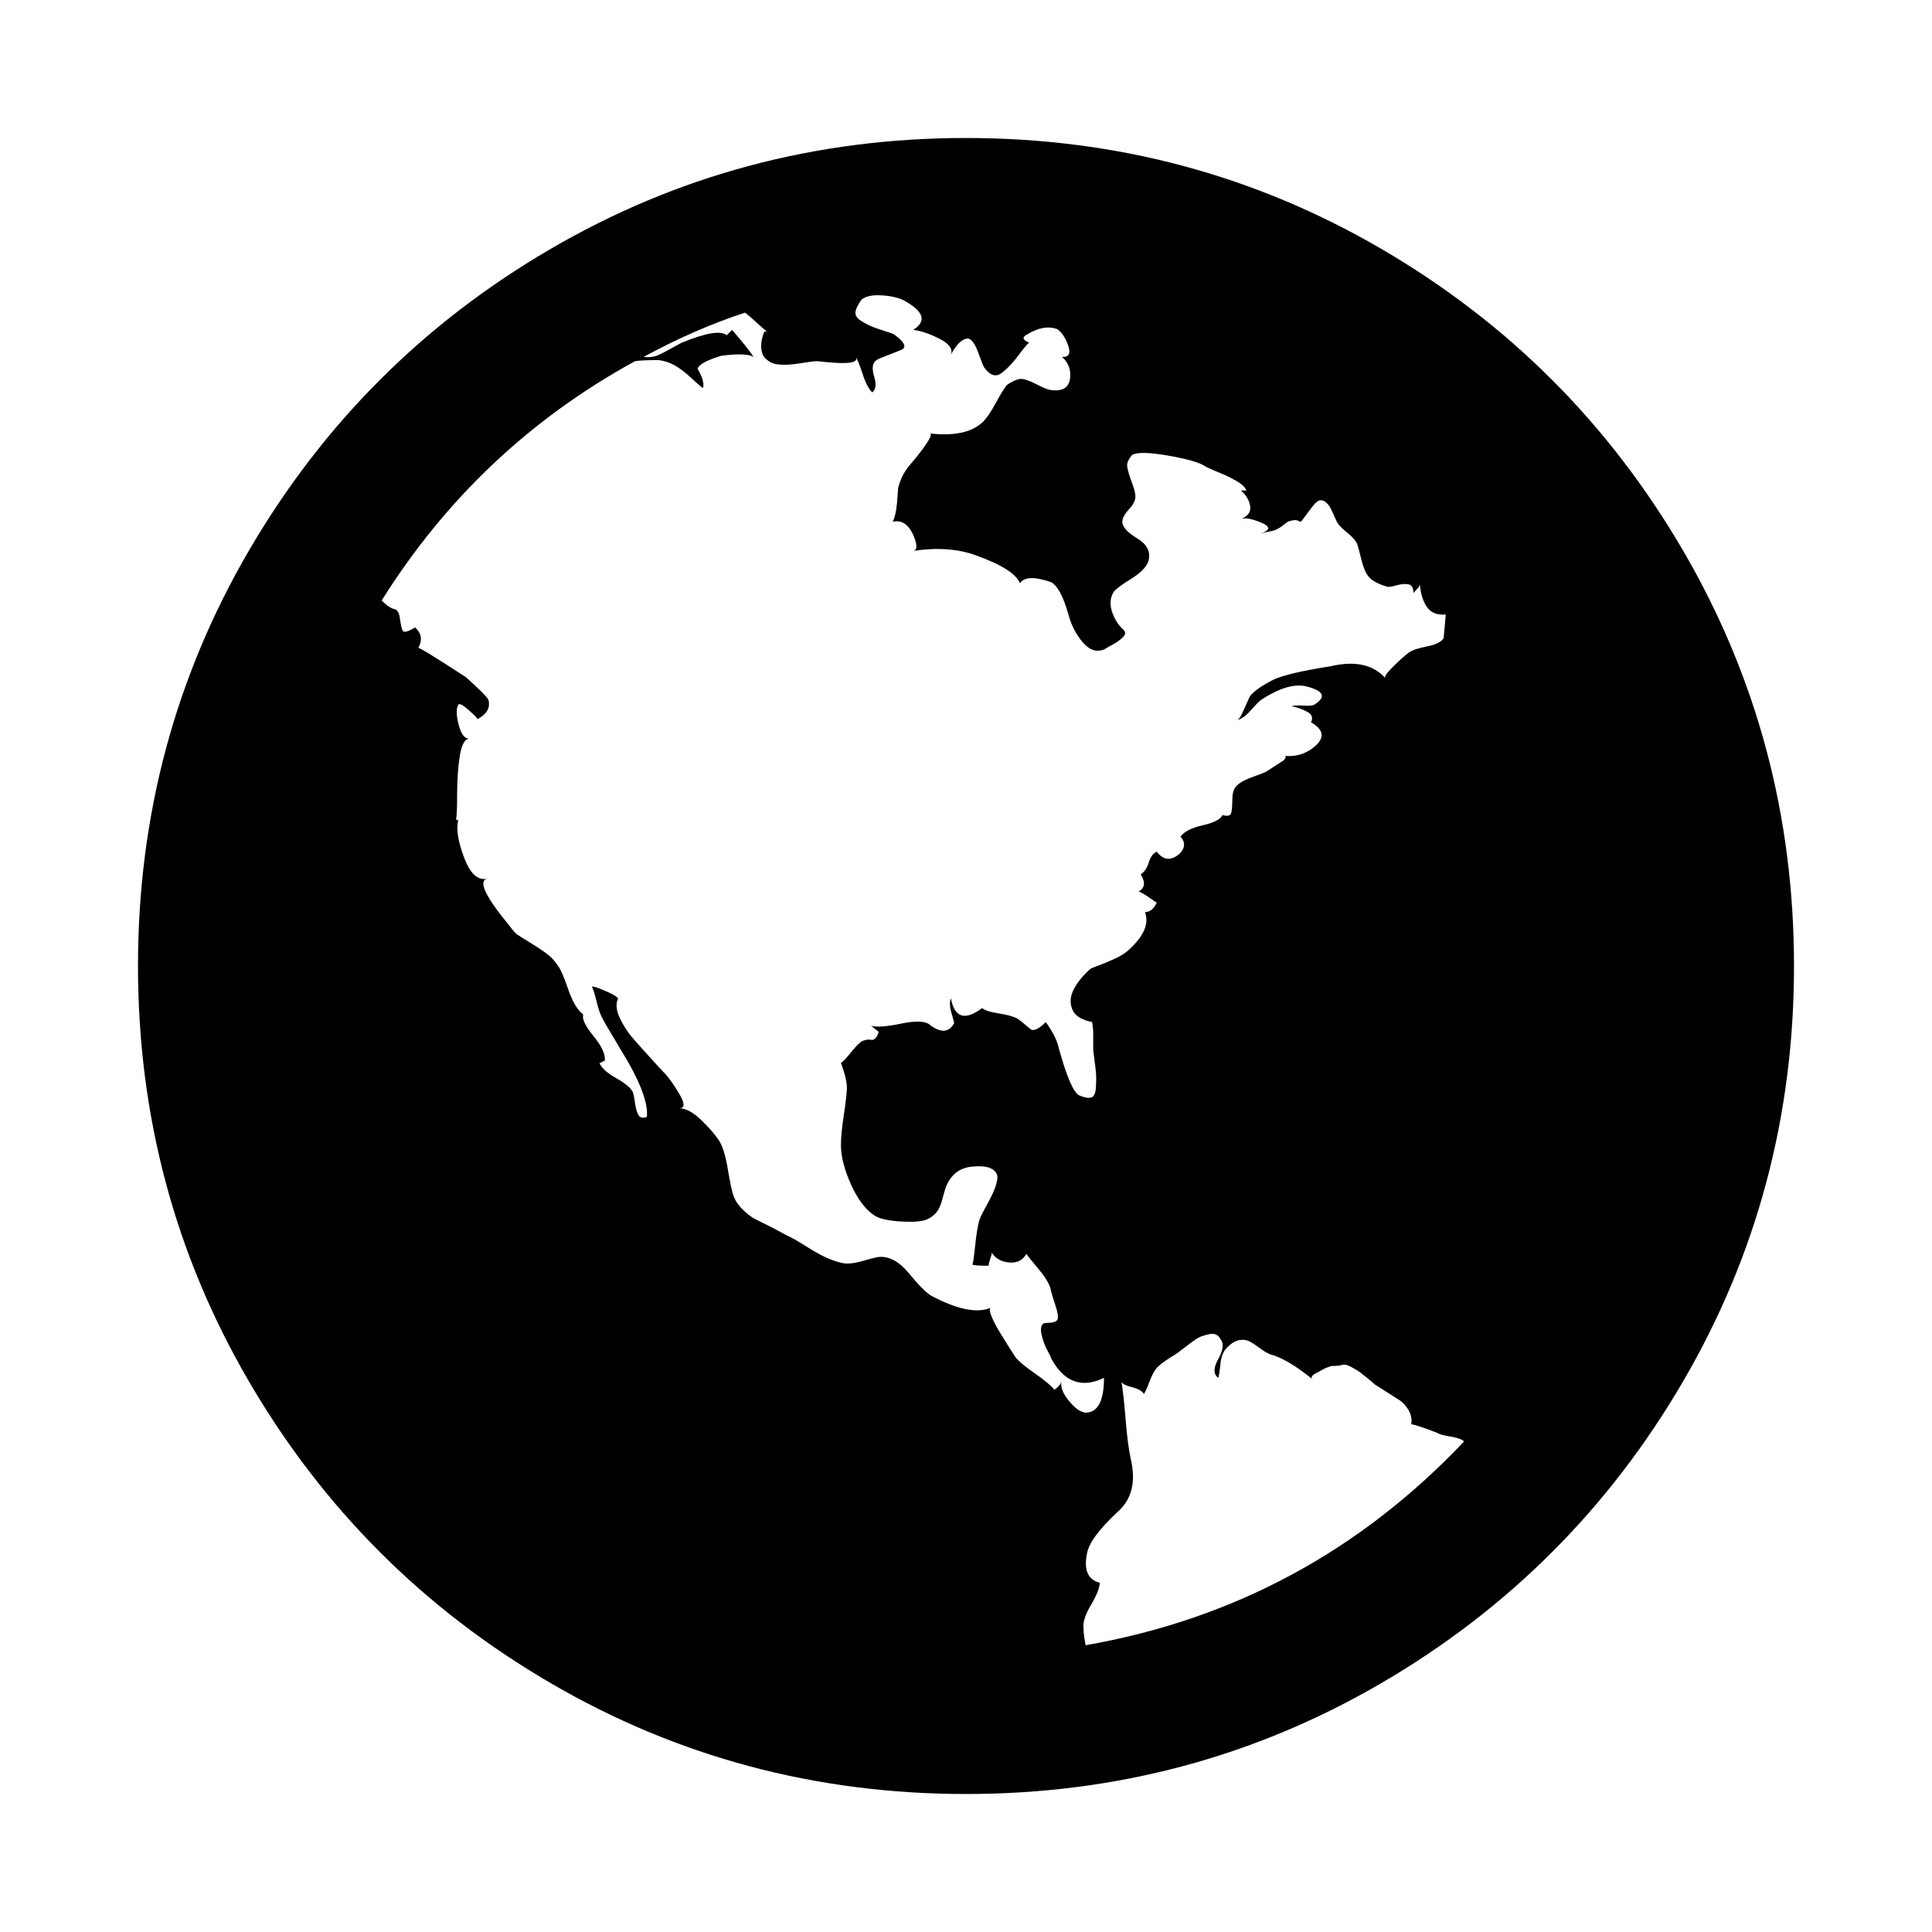
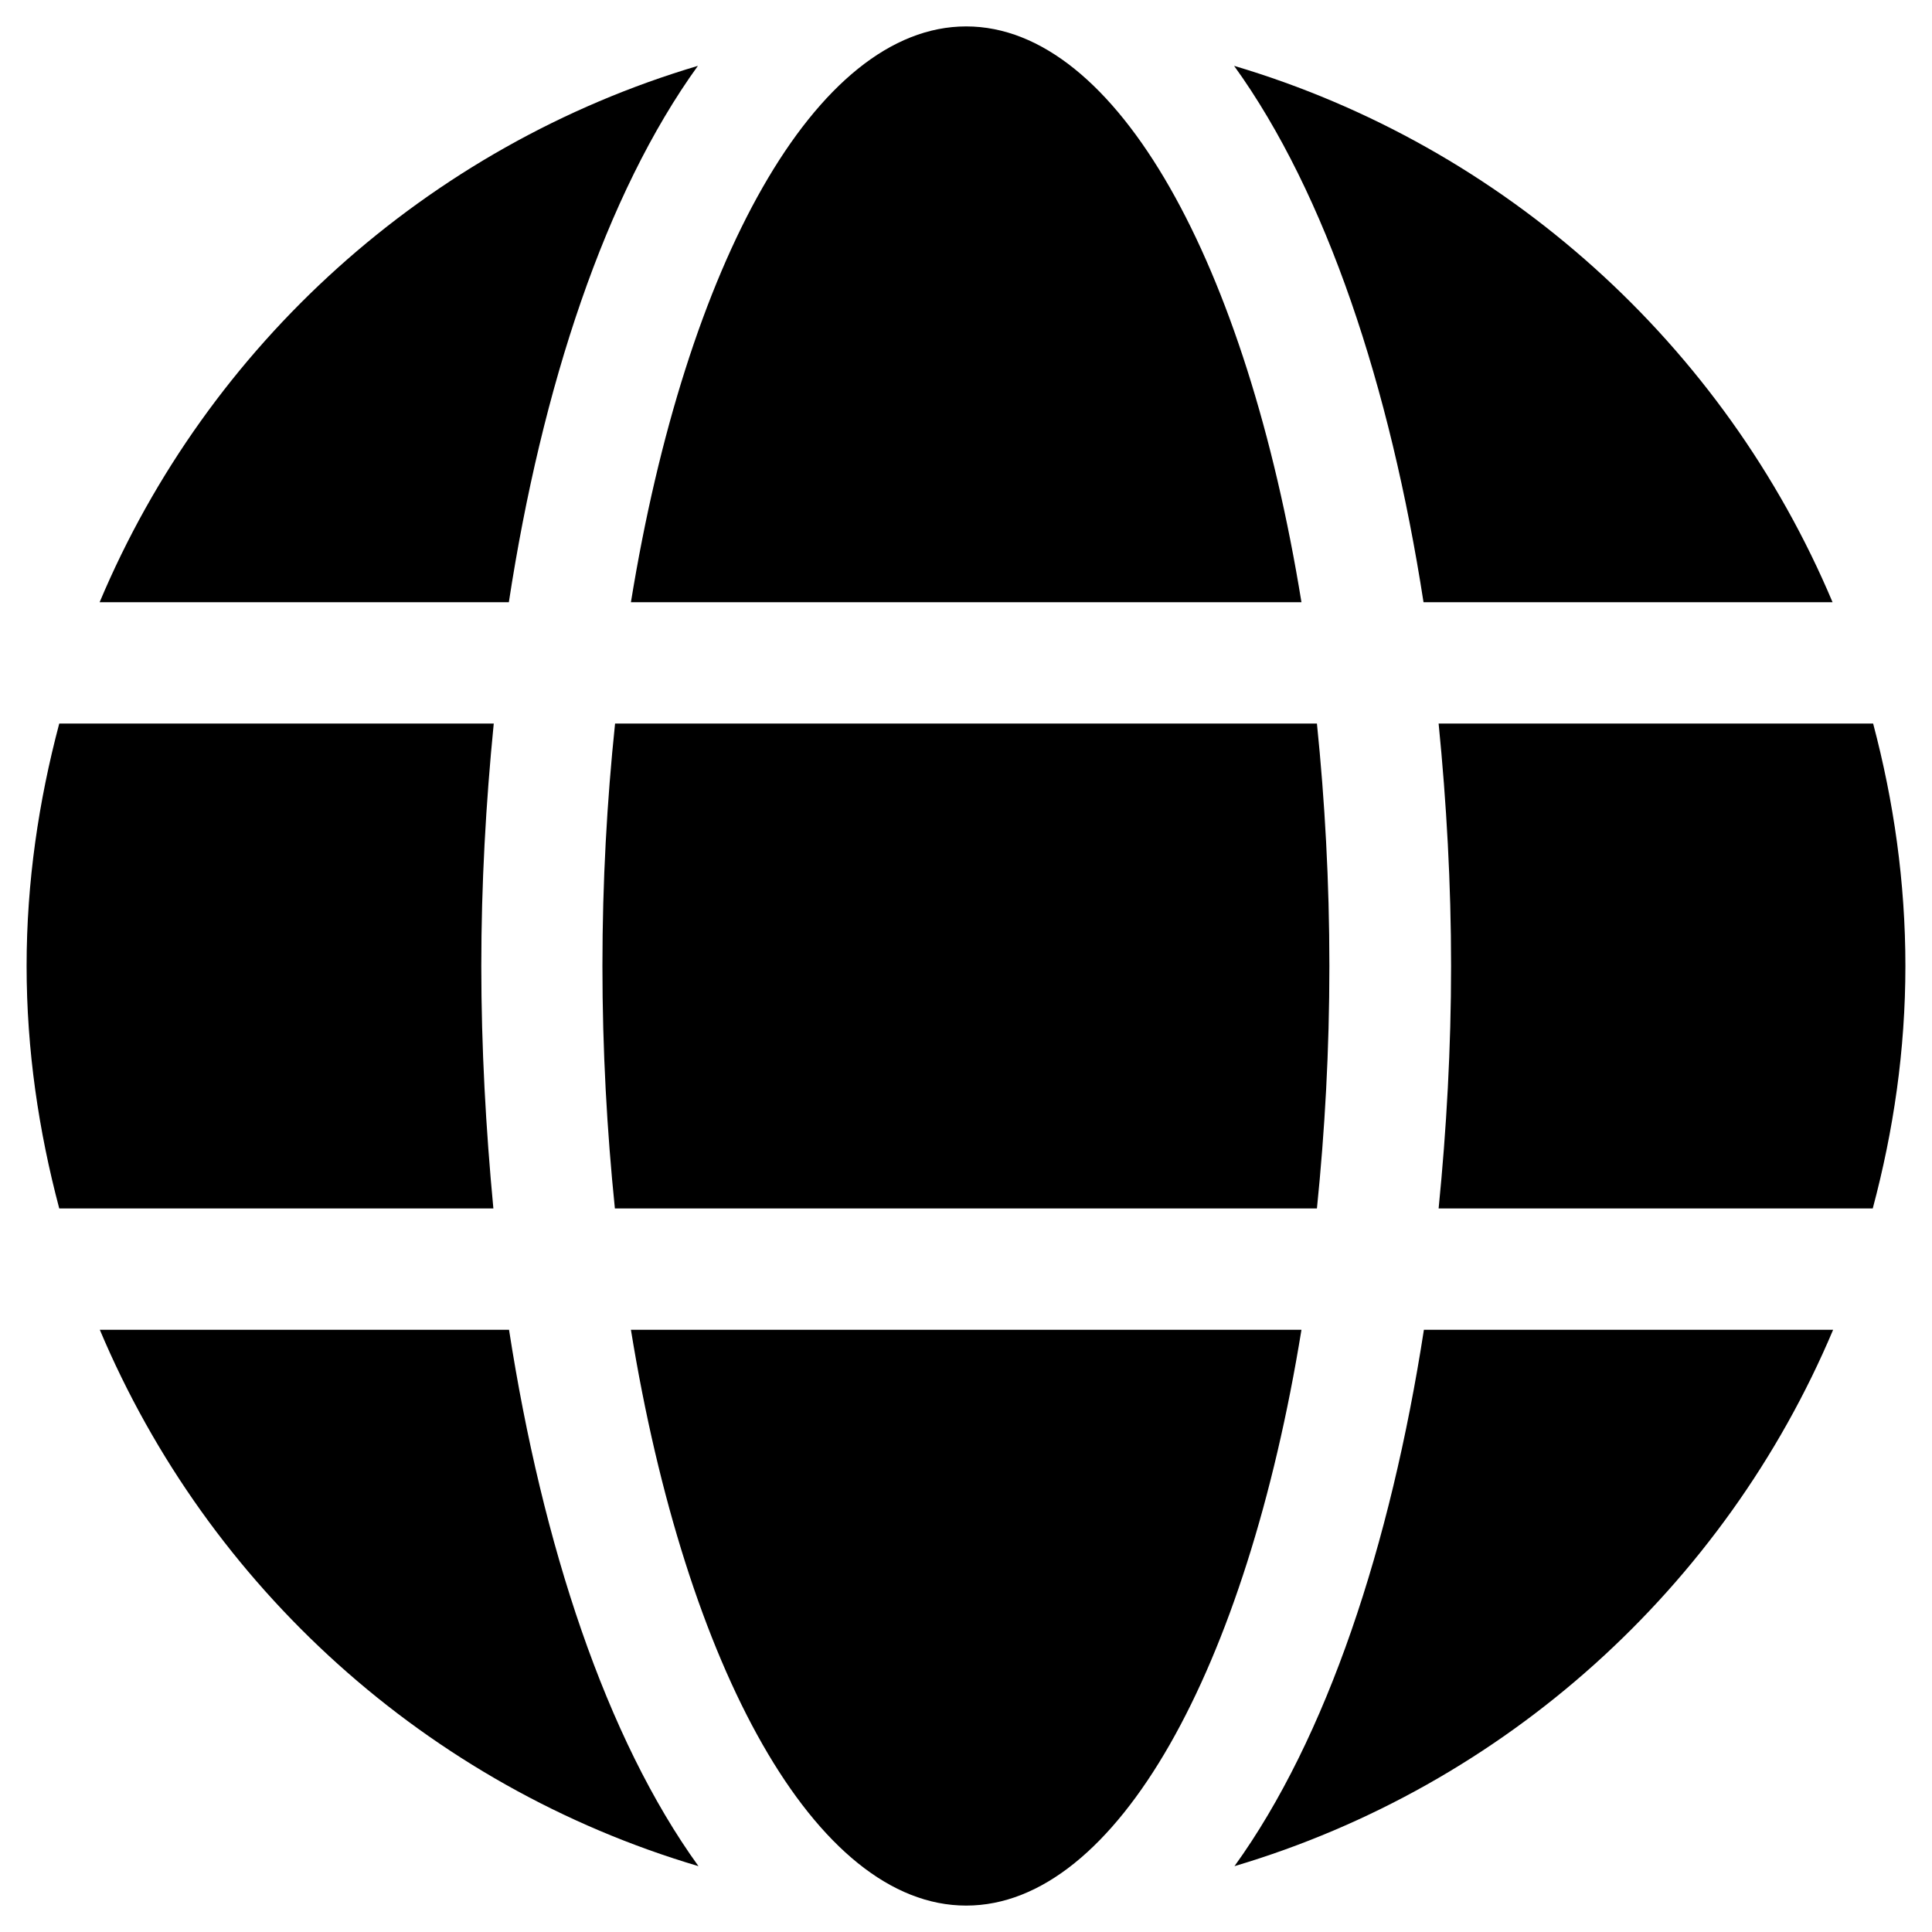
- <svg xmlns="http://www.w3.org/2000/svg" width="1792" height="1792" viewBox="0 0 1792 1792">
-   <path d="M896 128q209 0 385.5 103t279.5 279.5 103 385.5-103 385.5-279.5 279.5-385.5 103-385.5-103-279.5-279.5-103-385.5 103-385.5 279.5-279.5 385.5-103zm274 521q-2 1-9.5 9.5t-13.5 9.5q2 0 4.5-5t5-11 3.5-7q6-7 22-15 14-6 52-12 34-8 51 11-2-2 9.5-13t14.5-12q3-2 15-4.5t15-7.5l2-22q-12 1-17.5-7t-6.5-21q0 2-6 8 0-7-4.5-8t-11.5 1-9 1q-10-3-15-7.5t-8-16.5-4-15q-2-5-9.5-11t-9.5-10q-1-2-2.5-5.5t-3-6.5-4-5.5-5.5-2.5-7 5-7.5 10-4.5 5q-3-2-6-1.5t-4.5 1-4.5 3-5 3.5q-3 2-8.5 3t-8.5 2q15-5-1-11-10-4-16-3 9-4 7.5-12t-8.5-14h5q-1-4-8.5-8.5t-17.5-8.5-13-6q-8-5-34-9.5t-33-.5q-5 6-4.5 10.5t4 14 3.5 12.5q1 6-5.5 13t-6.5 12q0 7 14 15.5t10 21.5q-3 8-16 16t-16 12q-5 8-1.5 18.5t10.5 16.5q2 2 1.5 4t-3.5 4.5-5.5 4-6.5 3.5l-3 2q-11 5-20.5-6t-13.5-26q-7-25-16-30-23-8-29 1-5-13-41-26-25-9-58-4 6-1 0-15-7-15-19-12 3-6 4-17.5t1-13.5q3-13 12-23 1-1 7-8.5t9.5-13.5.5-6q35 4 50-11 5-5 11.5-17t10.5-17q9-6 14-5.5t14.5 5.5 14.5 5q14 1 15.5-11t-7.5-20q12 1 3-17-4-7-8-9-12-4-27 5-8 4 2 8-1-1-9.5 10.5t-16.5 17.5-16-5q-1-1-5.5-13.5t-9.5-13.5q-8 0-16 15 3-8-11-15t-24-8q19-12-8-27-7-4-20.5-5t-19.5 4q-5 7-5.5 11.5t5 8 10.5 5.5 11.5 4 8.5 3q14 10 8 14-2 1-8.5 3.5t-11.5 4.5-6 4q-3 4 0 14t-2 14q-5-5-9-17.5t-7-16.5q7 9-25 6l-10-1q-4 0-16 2t-20.5 1-13.5-8q-4-8 0-20 1-4 4-2-4-3-11-9.5t-10-8.5q-46 15-94 41 6 1 12-1 5-2 13-6.5t10-5.5q34-14 42-7l5-5q14 16 20 25-7-4-30-1-20 6-22 12 7 12 5 18-4-3-11.5-10t-14.5-11-15-5q-16 0-22 1-146 80-235 222 7 7 12 8 4 1 5 9t2.5 11 11.5-3q9 8 3 19 1-1 44 27 19 17 21 21 3 11-10 18-1-2-9-9t-9-4q-3 5 .5 18.5t10.5 12.5q-7 0-9.5 16t-2.5 35.5-1 23.5l2 1q-3 12 5.5 34.5t21.5 19.5q-13 3 20 43 6 8 8 9 3 2 12 7.5t15 10 10 10.5q4 5 10 22.5t14 23.5q-2 6 9.5 20t10.5 23q-1 0-2.5 1t-2.5 1q3 7 15.5 14t15.5 13q1 3 2 10t3 11 8 2q2-20-24-62-15-25-17-29-3-5-5.5-15.5t-4.5-14.5q2 0 6 1.5t8.5 3.5 7.5 4 2 3q-3 7 2 17.5t12 18.5 17 19 12 13q6 6 14 19.5t0 13.5q9 0 20 10.5t17 19.5q5 8 8 26t5 24q2 7 8.5 13.5t12.5 9.5l16 8 13 7q5 2 18.5 10.5t21.5 11.5q10 4 16 4t14.5-2.5 13.5-3.5q15-2 29 15t21 21q36 19 55 11-2 1 .5 7.5t8 15.5 9 14.5 5.5 8.5q5 6 18 15t18 15q6-4 7-9-3 8 7 20t18 10q14-3 14-32-31 15-49-18 0-1-2.5-5.5t-4-8.5-2.5-8.5 0-7.5 5-3q9 0 10-3.5t-2-12.5-4-13q-1-8-11-20t-12-15q-5 9-16 8t-16-9q0 1-1.5 5.5t-1.5 6.5q-13 0-15-1 1-3 2.5-17.5t3.5-22.5q1-4 5.5-12t7.5-14.5 4-12.5-4.5-9.5-17.5-2.5q-19 1-26 20-1 3-3 10.5t-5 11.5-9 7q-7 3-24 2t-24-5q-13-8-22.5-29t-9.5-37q0-10 2.5-26.5t3-25-5.5-24.5q3-2 9-9.5t10-10.5q2-1 4.5-1.5t4.5 0 4-1.5 3-6q-1-1-4-3-3-3-4-3 7 3 28.5-1.5t27.5 1.5q15 11 22-2 0-1-2.5-9.5t-.5-13.5q5 27 29 9 3 3 15.5 5t17.5 5q3 2 7 5.5t5.5 4.5 5-.5 8.5-6.5q10 14 12 24 11 40 19 44 7 3 11 2t4.5-9.5 0-14-1.5-12.5l-1-8v-18l-1-8q-15-3-18.5-12t1.5-18.5 15-18.5q1-1 8-3.5t15.5-6.5 12.5-8q21-19 15-35 7 0 11-9-1 0-5-3t-7.5-5-4.5-2q9-5 2-16 5-3 7.5-11t7.5-10q9 12 21 2 8-8 1-16 5-7 20.5-10.5t18.5-9.5q7 2 8-2t1-12 3-12q4-5 15-9t13-5l17-11q3-4 0-4 18 2 31-11 10-11-6-20 3-6-3-9.5t-15-5.5q3-1 11.5-.5t10.5-1.5q15-10-7-16-17-5-43 12zm-163 877q206-36 351-189-3-3-12.5-4.5t-12.5-3.5q-18-7-24-8 1-7-2.5-13t-8-9-12.5-8-11-7q-2-2-7-6t-7-5.5-7.5-4.5-8.5-2-10 1l-3 1q-3 1-5.5 2.5t-5.5 3-4 3 0 2.5q-21-17-36-22-5-1-11-5.5t-10.5-7-10-1.5-11.5 7q-5 5-6 15t-2 13q-7-5 0-17.5t2-18.5q-3-6-10.5-4.5t-12 4.5-11.5 8.5-9 6.5-8.5 5.5-8.5 7.5q-3 4-6 12t-5 11q-2-4-11.5-6.5t-9.5-5.5q2 10 4 35t5 38q7 31-12 48-27 25-29 40-4 22 12 26 0 7-8 20.5t-7 21.5q0 6 2 16z" />
+ <svg xmlns="http://www.w3.org/2000/svg" version="1.1" id="Layer_1" x="0px" y="0px" viewBox="0 0 1024 1024" style="enable-background:new 0 0 1024 1024;" xml:space="preserve">
+   <path d="M689.8,319.2C660.7,139.9,592,14,512.1,14S363.5,139.9,334.4,319.2H689.8z M319.3,512c0,44.6,2.4,87.4,6.6,128.5H698  c4.2-41.2,6.6-83.9,6.6-128.5s-2.4-87.4-6.6-128.5H326C321.7,424.6,319.3,467.4,319.3,512z M971.3,319.2  C913.9,182.9,797.6,77.5,654.1,34.9c49,67.9,82.7,170.1,100.4,284.3H971.3z M369.9,34.9c-143.4,42.6-259.8,148-317.1,284.3h216.9  C287.2,205,320.9,102.8,369.9,34.9L369.9,34.9z M992.8,383.5H762.5c4.2,42.2,6.6,85.3,6.6,128.5s-2.4,86.3-6.6,128.5h230.1  c11-41.2,17.3-83.9,17.3-128.5S1003.7,424.6,992.8,383.5L992.8,383.5z M255.1,512c0-43.2,2.4-86.3,6.6-128.5H31.4  C20.5,424.6,14.1,467.4,14.1,512s6.4,87.4,17.3,128.5h230.1C257.5,598.3,255.1,555.2,255.1,512z M334.4,704.8  c29.1,179.3,97.8,305.2,177.7,305.2c79.9,0,148.6-125.9,177.7-305.2H334.4z M654.3,989.1c143.4-42.6,259.8-148,317.3-284.3H754.7  C737,819,703.3,921.2,654.3,989.1z M52.9,704.8c57.4,136.3,173.7,241.8,317.3,284.3c-49-67.9-82.7-170.1-100.4-284.3  C269.7,704.8,52.9,704.8,52.9,704.8z" />
</svg>
